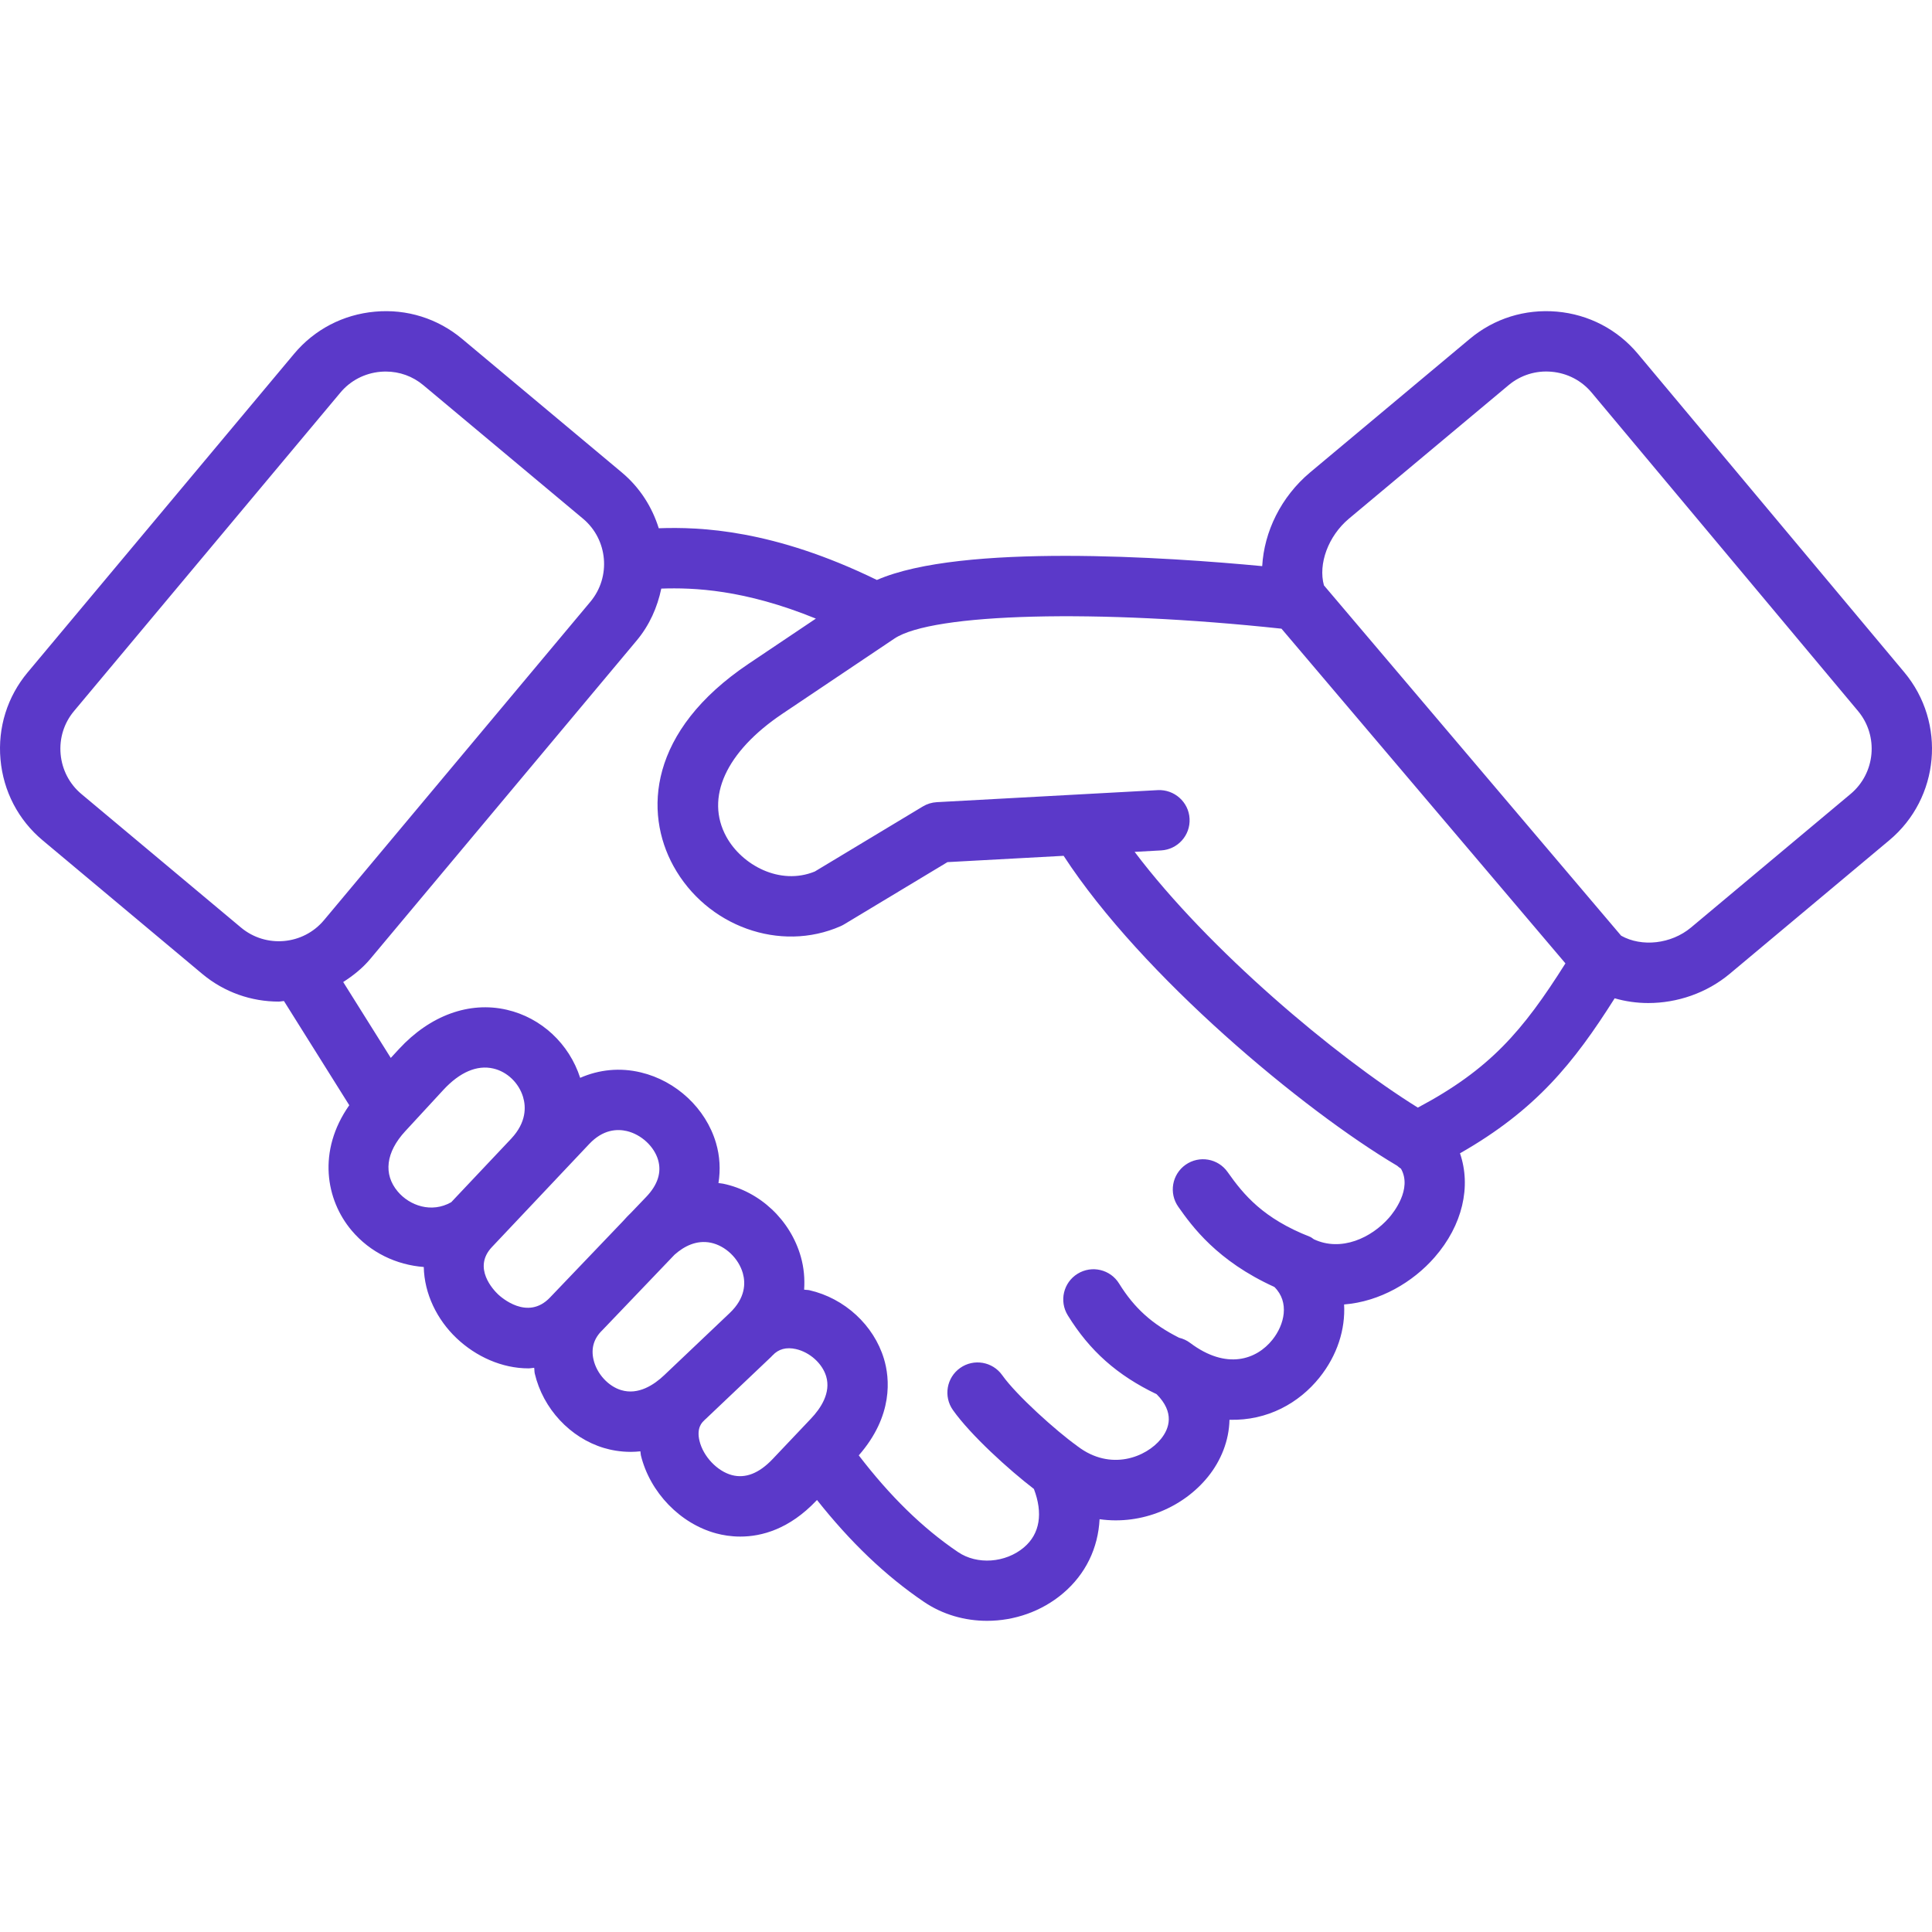
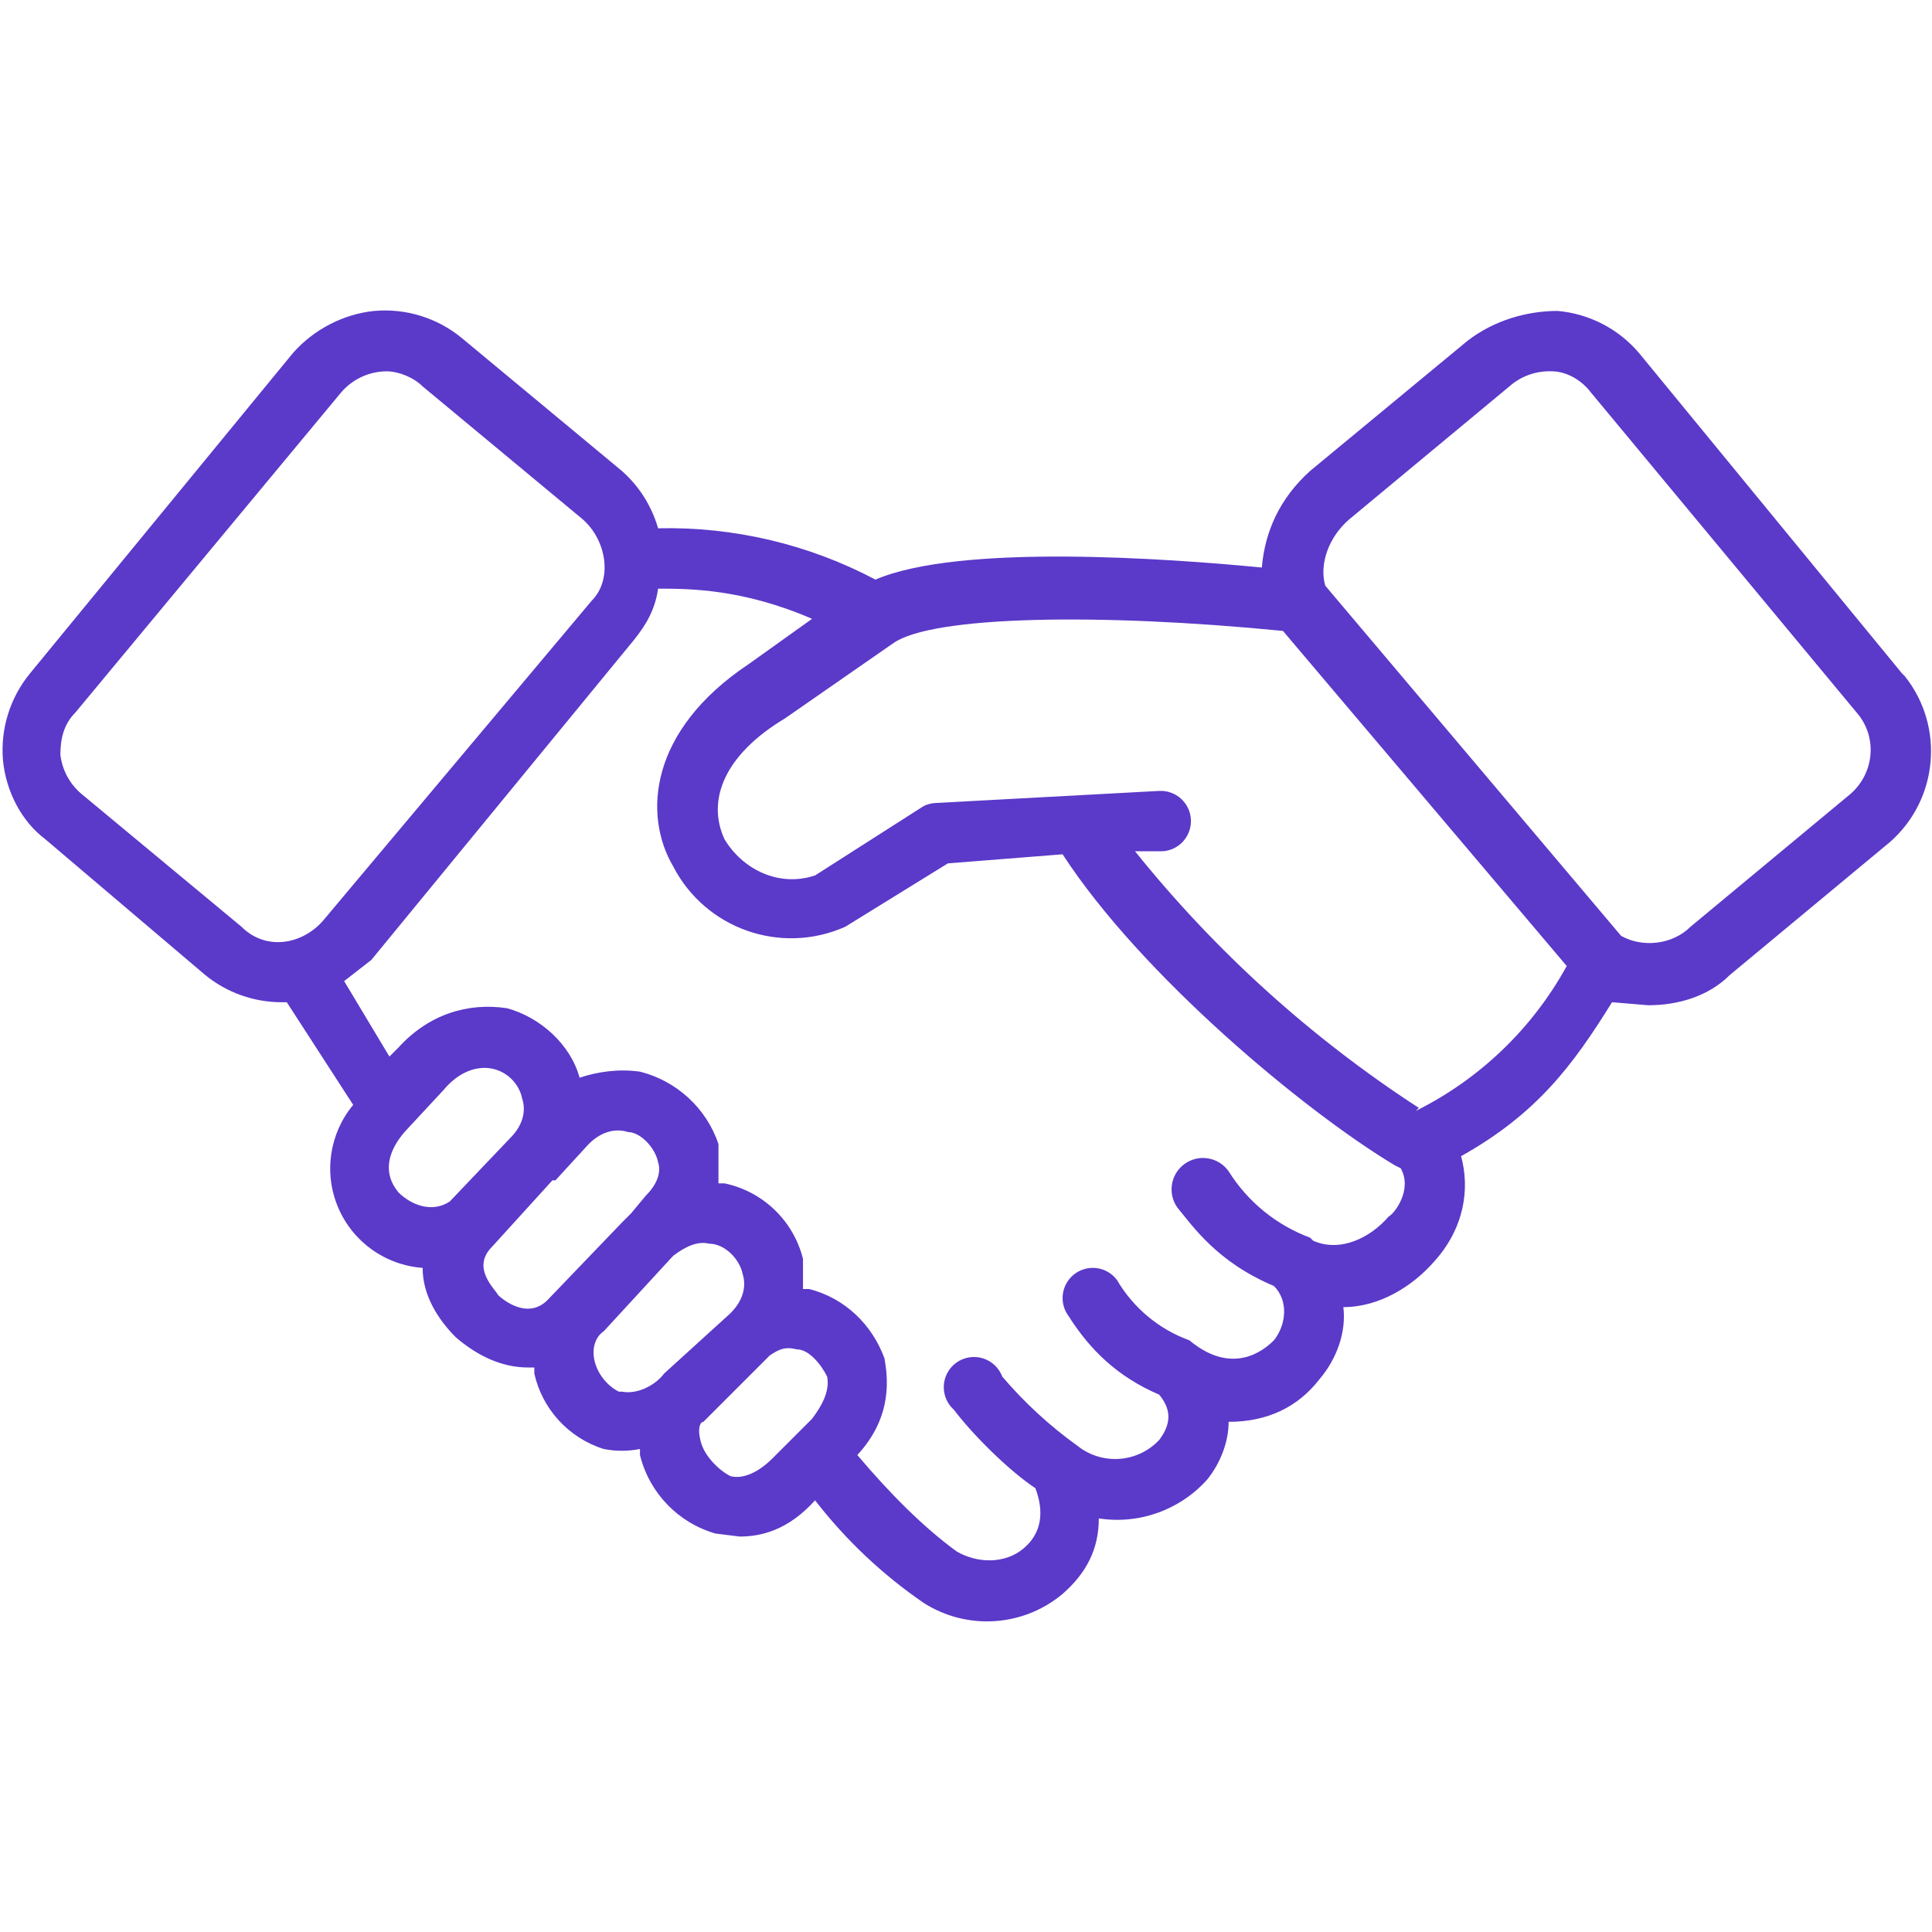
- <svg xmlns="http://www.w3.org/2000/svg" version="1.1" x="0px" y="0px" viewBox="0 0 64 64" fill="#5b39c9" style="enable-background:new 0 0 64 64;" xml:space="preserve">
-   <g id="_x32_5_rocket">
- </g>
-   <g id="_x32_4_focus">
- </g>
-   <g id="_x32_3_case">
- </g>
-   <g id="_x32_2_ideas">
- </g>
-   <g id="_x32_1_strategy_set">
- </g>
-   <g id="_x32_0_analyzing">
- </g>
-   <g id="_x31_9_working_time">
- </g>
-   <g id="_x31_8_presentation">
- </g>
-   <g id="_x31_7_target_set">
- </g>
-   <g id="_x31_6_financial_report">
- </g>
-   <g id="_x31_5_law">
- </g>
-   <g id="_x31_4_list">
- </g>
-   <g id="_x31_3_handshake">
-     <path d="M63.082,22.27l-8.825-10.549c-0.676-0.808-1.629-1.305-2.683-1.398c-1.062-0.092-2.079,0.228-2.886,0.903   l-5.29,4.424c-0.965,0.81-1.522,1.964-1.586,3.104c-3.111-0.295-9.959-0.766-12.764,0.458   c-3.432-1.675-5.859-1.761-7.226-1.713c-0.218-0.698-0.623-1.346-1.224-1.849c-0.001,0-0.001-0.001-0.001-0.001   l-5.288-4.422c-0.807-0.676-1.833-0.999-2.886-0.903c-1.055,0.094-2.007,0.59-2.682,1.398l-8.822,10.548   c-0.676,0.807-0.997,1.832-0.903,2.886c0.094,1.055,0.59,2.007,1.398,2.682l5.285,4.423   c0.738,0.617,1.637,0.918,2.532,0.918c0.059,0,0.116-0.016,0.175-0.019l2.164,3.452   c-1.065,1.518-0.775,3.136,0.076,4.147c0.622,0.74,1.495,1.143,2.392,1.212c0.018,0.885,0.436,1.742,1.086,2.358   c0.643,0.61,1.504,1,2.382,1c0.063,0,0.126-0.015,0.189-0.019c0.011,0.064,0.005,0.127,0.02,0.191   c0.273,1.163,1.173,2.13,2.291,2.465c0.228,0.068,0.532,0.129,0.889,0.129c0.102,0,0.209-0.007,0.319-0.018   c0.009,0.043,0.005,0.085,0.015,0.128c0.299,1.231,1.305,2.273,2.502,2.592c0.209,0.056,0.48,0.104,0.793,0.104   c0.704,0,1.62-0.243,2.518-1.189l0.022-0.023c1.099,1.388,2.265,2.51,3.548,3.378   c0.618,0.419,1.35,0.625,2.086,0.625c0.899,0,1.805-0.308,2.516-0.911c0.752-0.637,1.163-1.502,1.211-2.455   c1.413,0.2,2.786-0.408,3.593-1.409c0.425-0.527,0.696-1.188,0.71-1.885c1.267,0.035,2.308-0.56,2.979-1.396   c0.594-0.739,0.863-1.603,0.818-2.424c1.186-0.093,2.279-0.738,2.997-1.561c0.932-1.067,1.218-2.352,0.842-3.446   c2.521-1.439,3.771-2.997,5.124-5.135c0.359,0.104,0.734,0.157,1.113,0.157c0.959,0,1.933-0.329,2.698-0.968   l5.285-4.423C64.256,26.44,64.48,23.943,63.082,22.27z M2.697,26.303c-0.397-0.332-0.642-0.803-0.689-1.324   c-0.046-0.521,0.111-1.027,0.445-1.425l8.823-10.549c0.332-0.397,0.803-0.642,1.324-0.689   c0.06-0.005,0.119-0.008,0.178-0.008c0.458,0,0.895,0.157,1.247,0.453l5.289,4.422   c0.824,0.691,0.933,1.925,0.244,2.75l-8.825,10.548c-0.69,0.826-1.925,0.935-2.75,0.245L2.697,26.303z    M13.175,39.47c-0.483-0.574-0.393-1.301,0.248-1.996l1.265-1.371c0.542-0.586,1.115-0.832,1.653-0.707   c0.458,0.105,0.845,0.475,0.986,0.942c0.1,0.332,0.111,0.841-0.389,1.378l-1.991,2.109   C14.294,40.196,13.569,39.938,13.175,39.47z M16.499,42.877c-0.148-0.141-0.854-0.876-0.205-1.565l2.079-2.202   c0.002-0.002,0.005-0.003,0.007-0.005c0.007-0.008,0.013-0.016,0.02-0.024l1.119-1.185   c0.462-0.49,0.933-0.501,1.246-0.428c0.477,0.114,0.902,0.506,1.034,0.953c0.122,0.414-0.009,0.826-0.391,1.226   l-0.488,0.51c-0.098,0.092-0.191,0.193-0.283,0.296l-2.419,2.53C17.476,43.761,16.597,42.969,16.499,42.877z    M20.579,46.05c-0.431-0.129-0.809-0.543-0.917-1.006c-0.089-0.38,0.01-0.709,0.29-0.978l2.393-2.502   c0.314-0.279,0.725-0.495,1.203-0.397c0.484,0.102,0.919,0.517,1.059,1.009c0.092,0.326,0.092,0.82-0.436,1.321   l-2.168,2.058C21.665,45.875,21.147,46.22,20.579,46.05z M24.246,48.865c-0.487-0.13-0.949-0.617-1.074-1.132   c-0.107-0.44,0.09-0.619,0.155-0.678c0.005-0.004,0.006-0.011,0.011-0.015c0.013-0.012,0.025-0.021,0.038-0.033   l2.168-2.058c0.015-0.015,0.027-0.03,0.042-0.045c0.002-0.002,0.005-0.003,0.007-0.005   c0.195-0.211,0.455-0.281,0.774-0.209c0.46,0.105,0.871,0.475,1,0.9c0.166,0.549-0.182,1.067-0.504,1.405   l-1.272,1.342C25.145,48.806,24.694,48.983,24.246,48.865z M46.016,40.336c-0.584,0.669-1.586,1.14-2.491,0.717   c-0.044-0.025-0.077-0.062-0.126-0.081c-1.555-0.608-2.202-1.394-2.732-2.146   c-0.317-0.452-0.94-0.56-1.393-0.242c-0.451,0.318-0.56,0.942-0.241,1.393   c0.452,0.641,1.278,1.79,3.182,2.655c0.512,0.504,0.335,1.252-0.067,1.752   c-0.519,0.647-1.51,1.014-2.725,0.1c-0.112-0.085-0.237-0.139-0.365-0.17c-0.891-0.45-1.48-0.977-1.986-1.794   c-0.289-0.47-0.905-0.616-1.376-0.325c-0.47,0.29-0.615,0.906-0.325,1.376c0.728,1.18,1.636,1.986,2.944,2.614   c0.601,0.604,0.424,1.133,0.145,1.479c-0.488,0.607-1.669,1.081-2.762,0.247c-0.005-0.004-0.011-0.005-0.016-0.009   c-0.005-0.003-0.007-0.009-0.011-0.012c-0.665-0.474-1.995-1.663-2.471-2.335c-0.32-0.451-0.944-0.558-1.394-0.239   c-0.451,0.319-0.558,0.943-0.239,1.394c0.589,0.832,1.858,1.981,2.682,2.613c0.304,0.798,0.204,1.484-0.328,1.935   c-0.612,0.519-1.554,0.586-2.187,0.155c-1.183-0.8-2.261-1.864-3.286-3.202c1.151-1.317,1.027-2.561,0.834-3.199   c-0.336-1.115-1.306-2.007-2.47-2.272c-0.059-0.013-0.115-0.008-0.174-0.018   c0.024-0.359-0.006-0.724-0.109-1.089c-0.344-1.215-1.353-2.166-2.571-2.421c-0.052-0.011-0.105-0.013-0.158-0.021   c0.07-0.441,0.048-0.891-0.083-1.334c-0.335-1.136-1.312-2.052-2.488-2.332c-0.69-0.166-1.381-0.096-2.01,0.18   c-0.364-1.13-1.288-1.992-2.43-2.255c-1.244-0.288-2.545,0.188-3.571,1.299l-0.273,0.296l-1.576-2.514   c0.326-0.21,0.635-0.452,0.896-0.764l8.826-10.549c0.429-0.513,0.686-1.107,0.815-1.72   c1.073-0.036,2.747,0.027,5.121,0.994l-2.224,1.493c-3.329,2.236-3.471,4.929-2.494,6.704   c1.101,2,3.534,2.875,5.539,1.991c0.039-0.017,0.076-0.037,0.112-0.058l3.426-2.063l3.848-0.209   c2.601,3.992,7.949,8.432,11.049,10.267c0.041,0.034,0.08,0.07,0.126,0.097   C46.789,39.387,46.157,40.175,46.016,40.336z M46.968,36.691c-2.732-1.696-6.938-5.232-9.382-8.472l0.877-0.048   c0.551-0.03,0.974-0.501,0.943-1.053c-0.029-0.552-0.508-0.972-1.053-0.944l-7.322,0.399   c-0.163,0.009-0.322,0.058-0.461,0.142l-3.579,2.155c-1.159,0.474-2.416-0.218-2.928-1.148   c-0.712-1.294-0.019-2.819,1.857-4.079l3.706-2.488c1.259-0.848,6.732-0.983,12.825-0.329L51.857,31.913   C50.442,34.156,49.354,35.423,46.968,36.691z M61.301,26.303l-5.285,4.423c-0.658,0.549-1.632,0.653-2.314,0.27   l-9.845-11.605c-0.195-0.709,0.141-1.633,0.827-2.209l5.29-4.423c0.397-0.333,0.908-0.492,1.425-0.444   c0.521,0.046,0.992,0.291,1.325,0.689l8.825,10.549C62.239,24.379,62.127,25.613,61.301,26.303z" />
-   </g>
-   <g id="_x31_2_agreement">
- </g>
-   <g id="_x31_1_progress">
- </g>
-   <g id="_x31_0_structure">
- </g>
-   <g id="_x30_9_strategy">
- </g>
-   <g id="_x30_8_connection">
- </g>
-   <g id="_x30_7_profile">
- </g>
-   <g id="_x30_6_lighthouse">
- </g>
-   <g id="_x30_5_chart">
- </g>
-   <g id="_x30_4_teamwork">
- </g>
-   <g id="_x30_3_organization">
- </g>
-   <g id="_x30_2_target">
- </g>
-   <g id="_x30_1_planning">
- </g>
+ <svg xmlns="http://www.w3.org/2000/svg" viewBox="0 0 64 64" fill="#5b39c9">
+   <path d="M63 22.3l-8.7-10.6a4 4 0 00-2.7-1.4c-1 0-2.1.3-3 1l-5.2 4.3c-1 .9-1.5 2-1.6 3.2-3.1-.3-10-.8-12.8.4a14.7 14.7 0 00-7.2-1.7 4 4 0 00-1.2-1.9l-5.3-4.4a4 4 0 00-2.9-.9c-1 .1-2 .6-2.7 1.4L1 22.3a4 4 0 00-.9 2.9c.1 1 .6 2 1.4 2.6l5.3 4.5a4 4 0 002.5.9h.2l2.2 3.4A3.3 3.3 0 0014 42c0 .9.5 1.7 1.1 2.3.7.6 1.5 1 2.4 1h.2v.2A3.4 3.4 0 0020 48a3.1 3.1 0 001.2 0v.2a3.6 3.6 0 002.5 2.6l.8.1c.7 0 1.6-.2 2.5-1.2a16 16 0 003.6 3.4 3.9 3.9 0 004.6-.3c.8-.7 1.2-1.5 1.2-2.5A4 4 0 0040 49c.4-.5.7-1.2.7-1.9 1.3 0 2.3-.5 3-1.4.6-.7.9-1.6.8-2.4 1.2 0 2.3-.7 3-1.5 1-1.1 1.2-2.4.9-3.5 2.5-1.4 3.7-3 5-5.1l1.2.1c1 0 2-.3 2.7-1l5.3-4.4a4 4 0 00.5-5.5zm-60.3 4A2 2 0 012 25c0-.5.1-1 .5-1.4L11.3 13a2 2 0 011.5-.7c.4 0 .9.2 1.2.5l5.3 4.4c.8.7 1 2 .3 2.7l-8.9 10.6c-.7.8-1.9 1-2.7.2l-5.3-4.4zm10.5 13.2c-.5-.6-.4-1.3.2-2l1.3-1.4c.5-.6 1.1-.8 1.6-.7.5.1.9.5 1 1 .1.3.1.8-.4 1.3l-2 2.1c-.6.4-1.3.1-1.7-.3zm3.3 3.4c-.1-.2-.9-.9-.2-1.6l2-2.2h.1l1.1-1.2c.5-.5 1-.5 1.3-.4.4 0 .9.5 1 1 .1.3 0 .7-.4 1.1l-.5.6-.3.3-2.4 2.5c-.7.8-1.6 0-1.7-.1zm4 3.2c-.4-.2-.7-.6-.8-1-.1-.4 0-.8.3-1l2.3-2.5c.4-.3.8-.5 1.2-.4.5 0 1 .5 1.1 1 .1.3.1.8-.4 1.3l-2.2 2c-.3.4-.9.7-1.4.6zm3.7 2.8c-.4-.2-.9-.7-1-1.2-.1-.4 0-.6.1-.6l2.2-2.2c.3-.2.5-.3.9-.2.4 0 .8.5 1 .9.1.5-.2 1-.5 1.4l-1.3 1.3c-.5.5-1 .7-1.4.6zM46 40.3c-.6.7-1.6 1.2-2.5.8l-.1-.1a5.4 5.4 0 01-2.7-2.2A1 1 0 1039 40c.5.6 1.3 1.8 3.2 2.6.5.5.4 1.3 0 1.8-.6.6-1.6 1-2.8 0a4.6 4.6 0 01-2.4-2 1 1 0 10-1.6 1.2c.7 1.1 1.6 2 3 2.6.5.6.3 1.1 0 1.5a2 2 0 01-2.7.2 14 14 0 01-2.5-2.3 1 1 0 10-1.6 1.1c.6.8 1.8 2 2.7 2.6.3.8.2 1.5-.4 2-.6.5-1.5.5-2.2.1-1.1-.8-2.2-1.9-3.3-3.2 1.2-1.3 1-2.6.9-3.2-.4-1.1-1.3-2-2.5-2.3h-.2v-1a3.4 3.4 0 00-2.6-2.5h-.2v-1.3c-.4-1.2-1.4-2.1-2.6-2.4-.7-.1-1.4 0-2 .2-.3-1.1-1.3-2-2.4-2.3-1.3-.2-2.6.2-3.6 1.3l-.3.3-1.5-2.5.9-.7L21 21.2c.4-.5.7-1 .8-1.7 1 0 2.8 0 5.1 1L24.8 22c-3.3 2.2-3.5 5-2.5 6.7a4.4 4.4 0 005.7 2l3.4-2.1 3.8-.3c2.6 4 8 8.5 11 10.3l.2.1c.4.7-.2 1.5-.4 1.6zm1-3.6a40 40 0 01-9.4-8.5h.9a1 1 0 00-.1-2l-7.4.4a1 1 0 00-.4.1L27 29c-1.2.4-2.4-.2-3-1.2-.6-1.3 0-2.8 2-4l3.6-2.5c1.3-.9 6.8-1 12.9-.4L51.9 32a11.6 11.6 0 01-5 4.8zm14.3-10.4L56 30.7c-.6.6-1.6.7-2.3.3l-9.8-11.6c-.2-.7.1-1.6.8-2.2l5.3-4.4a2 2 0 011.4-.5c.5 0 1 .3 1.3.7l8.8 10.6c.7.8.6 2-.2 2.7z" />
</svg>
